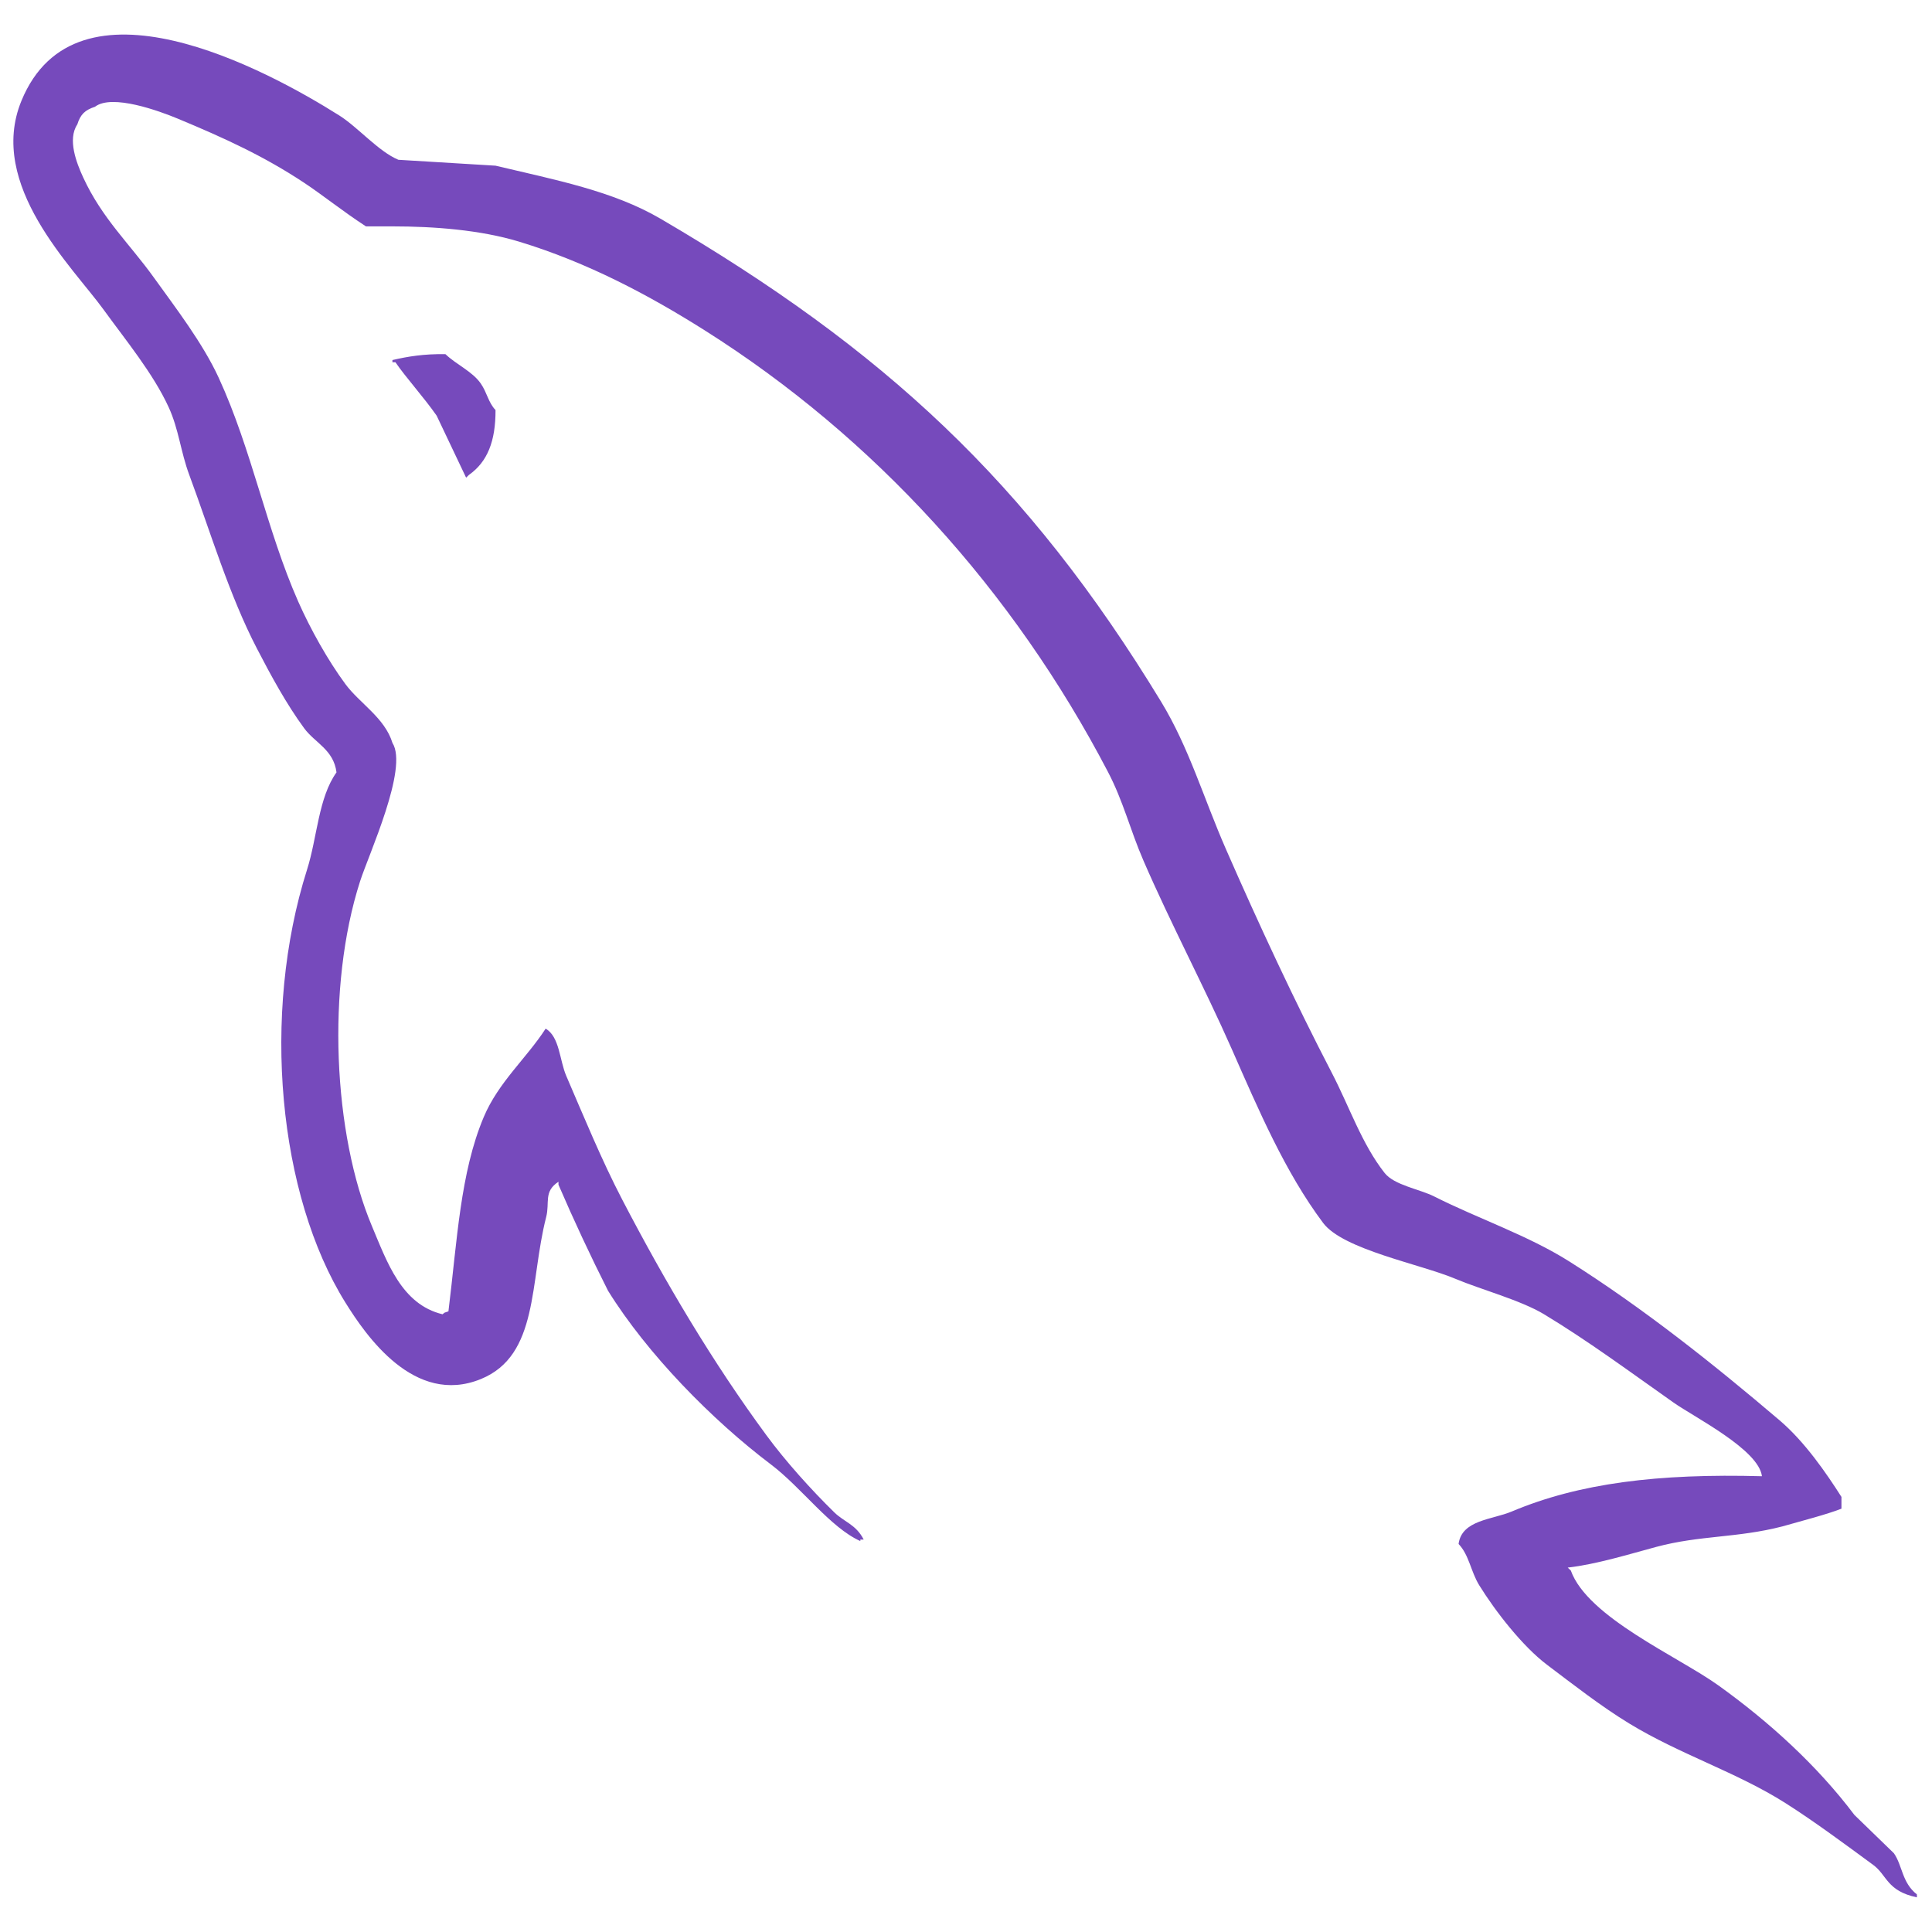
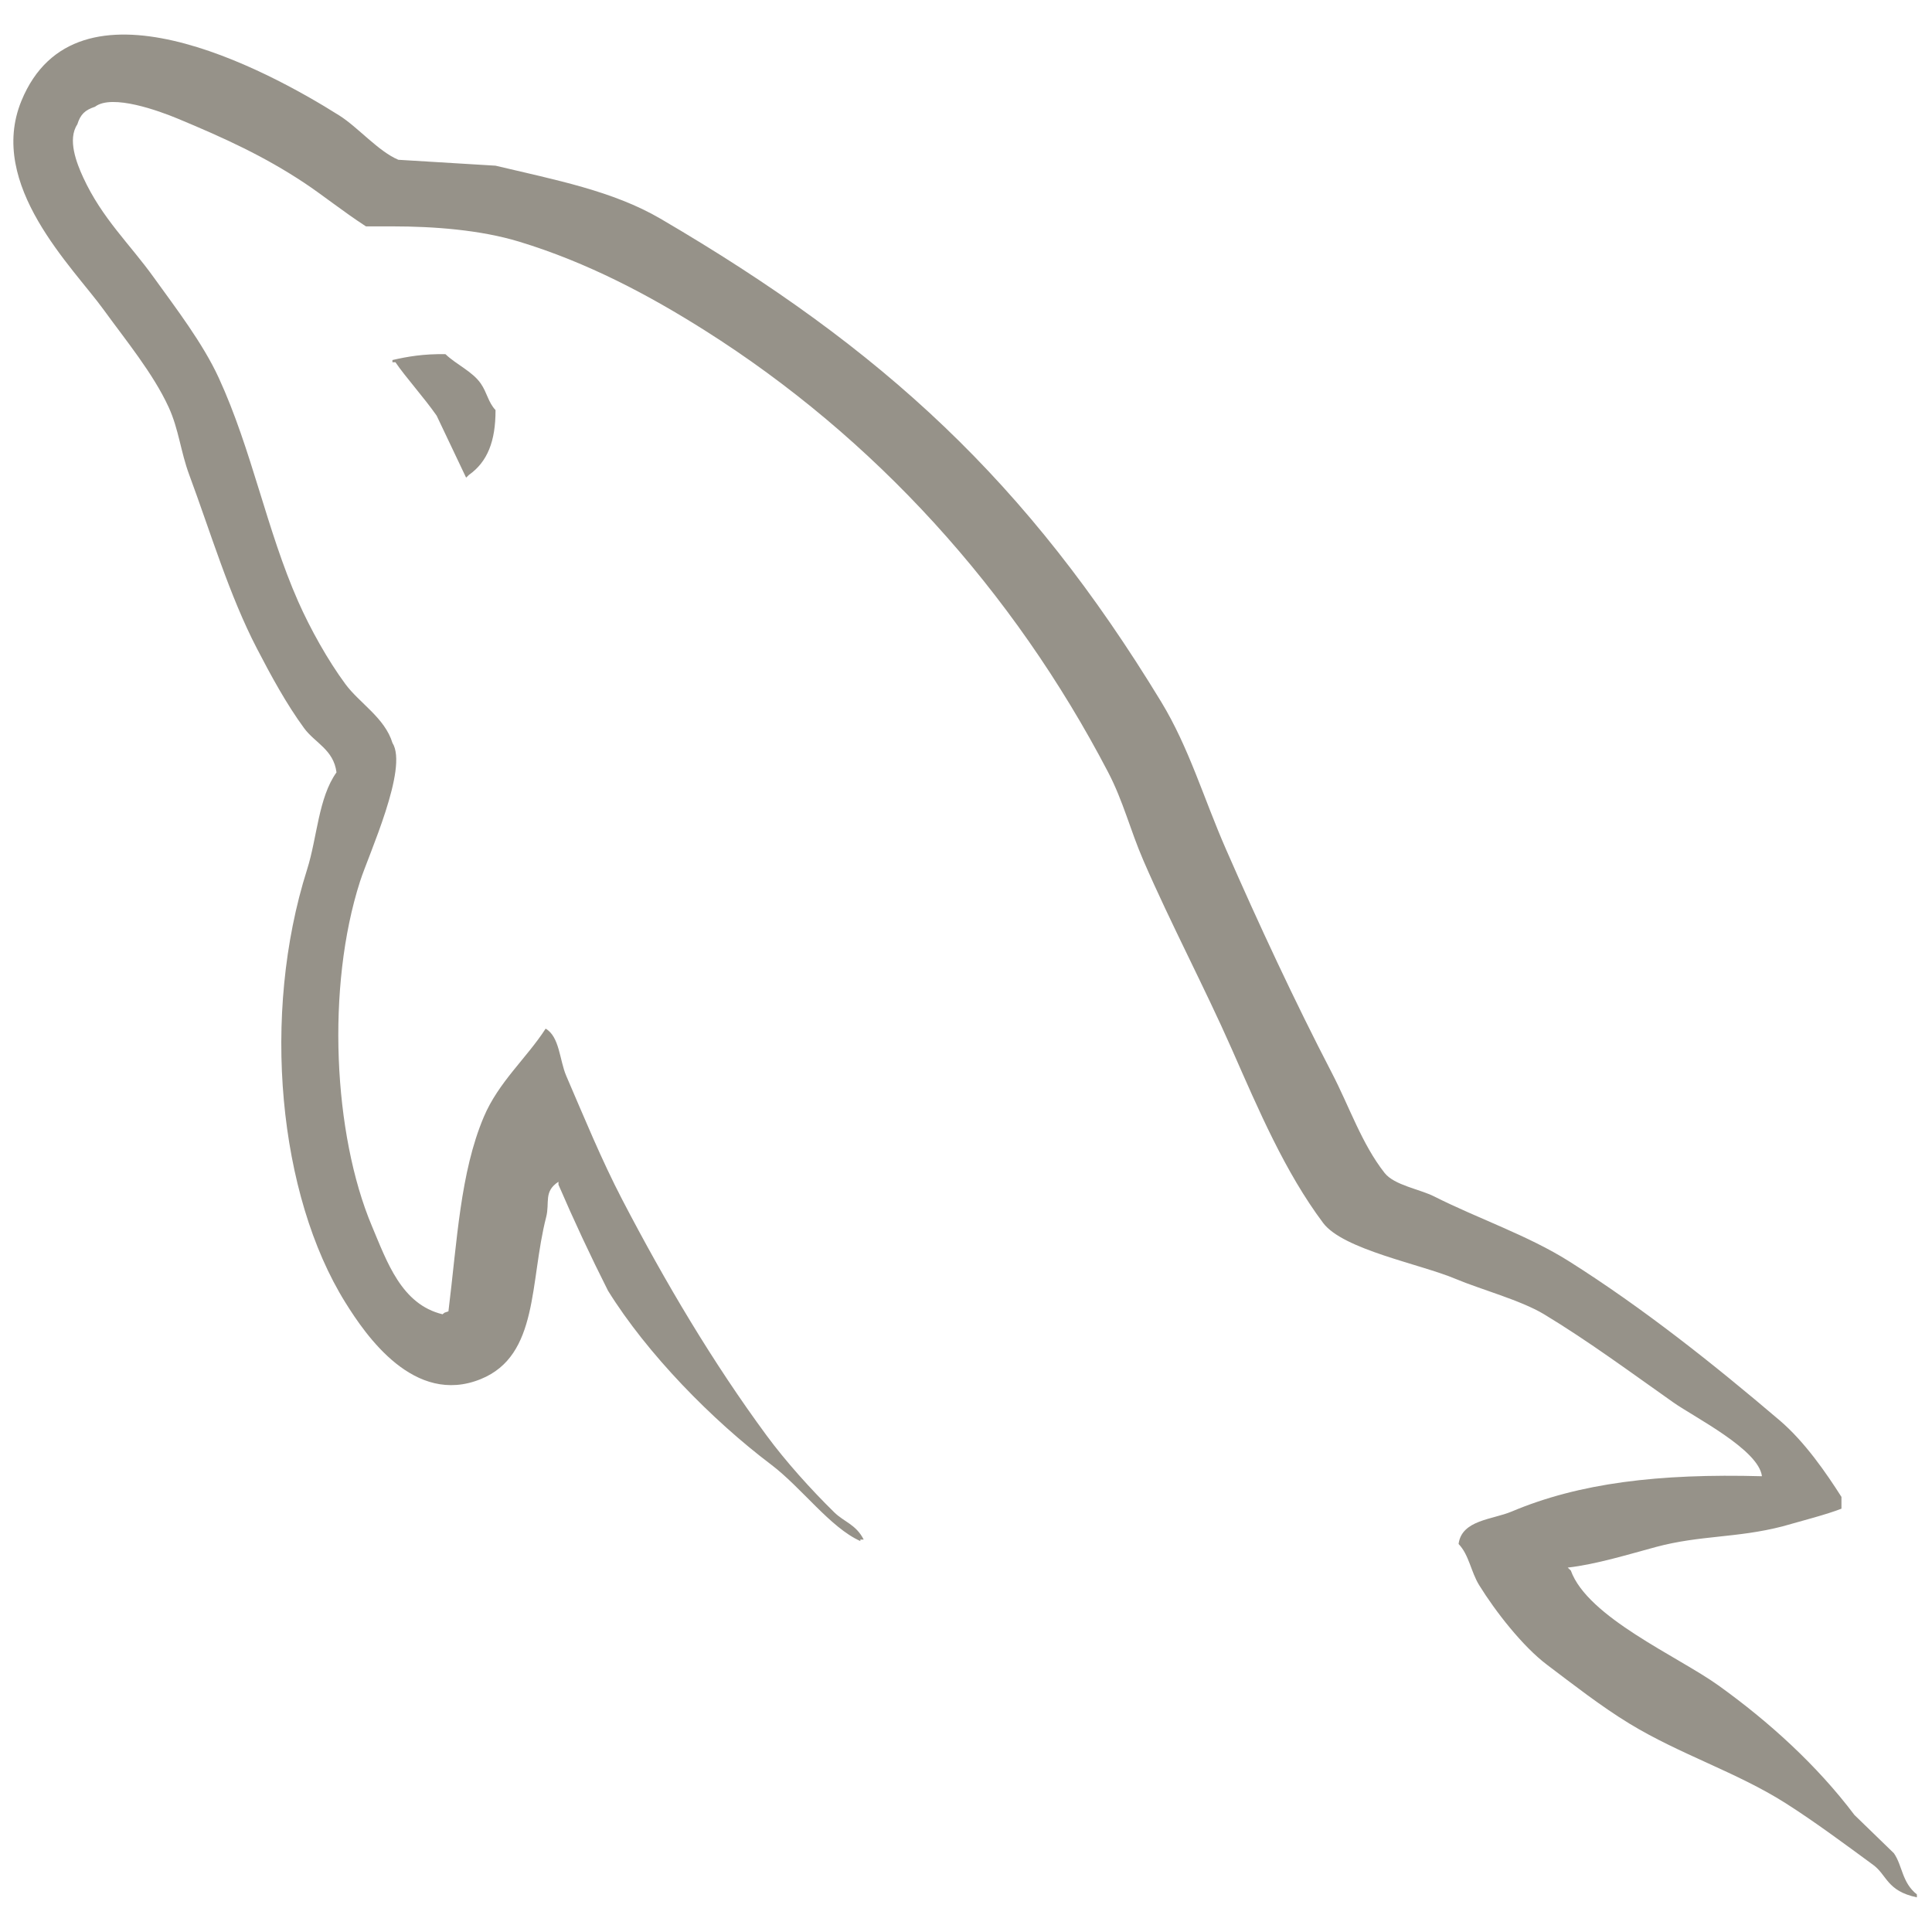
<svg xmlns="http://www.w3.org/2000/svg" viewBox="0 0 128 128">
-   <path fill="#764abc" d="M125.477 122.783l-2.616-2.537c-2.479-3.292-5.668-6.184-9.015-8.585-2.669-1.916-8.661-4.504-9.775-7.609l-.205-.195c1.893-.214 4.103-.898 5.85-1.367 2.934-.786 5.356-.583 8.386-1.365 1.366-.39 2.899-.781 3.899-1.171v-.78c-1-1.571-2.427-3.651-4.097-5.073-4.369-3.72-9.041-7.437-13.951-10.537-2.723-1.718-6.041-2.835-8.926-4.292-.971-.491-2.652-.746-3.294-1.562-1.517-1.932-2.328-4.382-3.498-6.633-2.449-4.717-4.849-9.868-7.019-14.831-1.48-3.384-2.443-6.72-4.289-9.756-8.86-14.567-18.395-23.358-33.167-32-3.145-1.838-6.929-2.563-10.929-3.513-2.144-.129-4.291-.26-6.437-.391-1.311-.546-2.674-2.149-3.902-2.927-4.896-3.092-17.449-9.817-21.074-.975-2.289 5.581 3.42 11.025 5.462 13.854 1.435 1.982 3.27 4.207 4.293 6.438.675 1.467.79 2.938 1.367 4.489 1.418 3.822 2.651 7.98 4.487 11.511.927 1.788 1.949 3.67 3.122 5.268.718.981 1.95 1.413 2.145 2.927-1.204 1.686-1.273 4.304-1.95 6.44-3.05 9.615-1.898 21.567 2.537 28.683 1.36 2.186 4.566 6.871 8.975 5.073 3.856-1.57 3.226-6.438 4.329-10.732.249-.972-.185-1.688.815-2.341v.195a128.6 128.6 0 003.282 7.024c2.6 4.187 6.889 8.562 10.798 11.514 2.027 1.531 3.92 4.177 5.92 5.073v-.101h.221c-.507-1-1.302-1.167-1.95-1.804-1.527-1.496-3.226-3.382-4.487-5.097-3.556-4.827-6.698-10.122-9.561-15.622-1.368-2.626-2.557-5.529-3.709-8.201-.443-1.03-.438-2.592-1.364-3.125-1.263 1.958-3.122 3.54-4.099 5.853-1.561 3.696-1.762 8.204-2.341 12.877-.343.122-.19.038-.391.194-2.718-.655-3.672-3.452-4.683-5.853-2.555-6.07-3.029-15.843-.781-22.829.582-1.809 3.211-7.501 2.146-9.172-.508-1.665-2.184-2.63-3.121-3.903-1.161-1.574-2.319-3.646-3.123-5.464-2.091-4.731-3.066-10.044-5.268-14.828-1.053-2.287-2.832-4.602-4.293-6.634-1.617-2.253-3.429-3.912-4.684-6.635-.445-.968-1.051-2.518-.39-3.513.21-.671.507-.951 1.171-1.17 1.133-.873 4.283.29 5.463.779 3.129 1.3 5.741 2.5 8.392 4.256 1.271.844 2.559 1.89 4.097 2.89h1.756c2.747 0 5.824.232 8.391 1.012 4.535 1.379 8.6 3.542 12.292 5.873 11.246 7.102 20.441 17.22 26.732 29.278 1.012 1.942 1.45 3.799 2.341 5.858 1.798 4.153 4.064 8.428 5.853 12.489 1.786 4.053 3.526 8.142 6.05 11.514 1.327 1.772 6.451 2.724 8.78 3.709 1.633.689 4.308 1.409 5.854 2.34 2.953 1.782 5.814 3.904 8.586 5.855 1.384.974 5.64 3.114 5.853 4.878-6.863-.188-12.104.452-16.585 2.341-1.273.537-3.305.552-3.513 2.147.7.733.809 1.829 1.365 2.731 1.069 1.73 2.876 4.052 4.488 5.268 1.762 1.33 3.576 2.751 5.464 3.902 3.359 2.047 7.107 3.217 10.341 5.268 1.906 1.21 3.958 2.733 5.815 4.097.92.675.891 1.724 2.891 2.147v-.194c-.999-.795-.946-1.893-1.522-2.728zM29.514 23.465c-1.431-.027-2.514.157-3.514.389V24h.198c.683 1 1.888 2.33 2.731 3.538l1.952 4.108.193-.187c1.209-.853 1.763-2.211 1.756-4.291-.483-.509-.556-1.146-.974-1.754-.558-.809-1.639-1.268-2.342-1.949z" />
+   <path fill="#969289" d="M125.477 122.783l-2.616-2.537c-2.479-3.292-5.668-6.184-9.015-8.585-2.669-1.916-8.661-4.504-9.775-7.609l-.205-.195c1.893-.214 4.103-.898 5.85-1.367 2.934-.786 5.356-.583 8.386-1.365 1.366-.39 2.899-.781 3.899-1.171v-.78c-1-1.571-2.427-3.651-4.097-5.073-4.369-3.72-9.041-7.437-13.951-10.537-2.723-1.718-6.041-2.835-8.926-4.292-.971-.491-2.652-.746-3.294-1.562-1.517-1.932-2.328-4.382-3.498-6.633-2.449-4.717-4.849-9.868-7.019-14.831-1.48-3.384-2.443-6.72-4.289-9.756-8.86-14.567-18.395-23.358-33.167-32-3.145-1.838-6.929-2.563-10.929-3.513-2.144-.129-4.291-.26-6.437-.391-1.311-.546-2.674-2.149-3.902-2.927-4.896-3.092-17.449-9.817-21.074-.975-2.289 5.581 3.42 11.025 5.462 13.854 1.435 1.982 3.27 4.207 4.293 6.438.675 1.467.79 2.938 1.367 4.489 1.418 3.822 2.651 7.98 4.487 11.511.927 1.788 1.949 3.67 3.122 5.268.718.981 1.95 1.413 2.145 2.927-1.204 1.686-1.273 4.304-1.95 6.44-3.05 9.615-1.898 21.567 2.537 28.683 1.36 2.186 4.566 6.871 8.975 5.073 3.856-1.57 3.226-6.438 4.329-10.732.249-.972-.185-1.688.815-2.341v.195a128.6 128.6 0 003.282 7.024c2.6 4.187 6.889 8.562 10.798 11.514 2.027 1.531 3.92 4.177 5.92 5.073v-.101h.221c-.507-1-1.302-1.167-1.95-1.804-1.527-1.496-3.226-3.382-4.487-5.097-3.556-4.827-6.698-10.122-9.561-15.622-1.368-2.626-2.557-5.529-3.709-8.201-.443-1.03-.438-2.592-1.364-3.125-1.263 1.958-3.122 3.54-4.099 5.853-1.561 3.696-1.762 8.204-2.341 12.877-.343.122-.19.038-.391.194-2.718-.655-3.672-3.452-4.683-5.853-2.555-6.07-3.029-15.843-.781-22.829.582-1.809 3.211-7.501 2.146-9.172-.508-1.665-2.184-2.63-3.121-3.903-1.161-1.574-2.319-3.646-3.123-5.464-2.091-4.731-3.066-10.044-5.268-14.828-1.053-2.287-2.832-4.602-4.293-6.634-1.617-2.253-3.429-3.912-4.684-6.635-.445-.968-1.051-2.518-.39-3.513.21-.671.507-.951 1.171-1.17 1.133-.873 4.283.29 5.463.779 3.129 1.3 5.741 2.5 8.392 4.256 1.271.844 2.559 1.89 4.097 2.89h1.756c2.747 0 5.824.232 8.391 1.012 4.535 1.379 8.6 3.542 12.292 5.873 11.246 7.102 20.441 17.22 26.732 29.278 1.012 1.942 1.45 3.799 2.341 5.858 1.798 4.153 4.064 8.428 5.853 12.489 1.786 4.053 3.526 8.142 6.05 11.514 1.327 1.772 6.451 2.724 8.78 3.709 1.633.689 4.308 1.409 5.854 2.34 2.953 1.782 5.814 3.904 8.586 5.855 1.384.974 5.64 3.114 5.853 4.878-6.863-.188-12.104.452-16.585 2.341-1.273.537-3.305.552-3.513 2.147.7.733.809 1.829 1.365 2.731 1.069 1.73 2.876 4.052 4.488 5.268 1.762 1.33 3.576 2.751 5.464 3.902 3.359 2.047 7.107 3.217 10.341 5.268 1.906 1.21 3.958 2.733 5.815 4.097.92.675.891 1.724 2.891 2.147v-.194c-.999-.795-.946-1.893-1.522-2.728zM29.514 23.465c-1.431-.027-2.514.157-3.514.389V24h.198c.683 1 1.888 2.33 2.731 3.538l1.952 4.108.193-.187c1.209-.853 1.763-2.211 1.756-4.291-.483-.509-.556-1.146-.974-1.754-.558-.809-1.639-1.268-2.342-1.949z" />
</svg>
